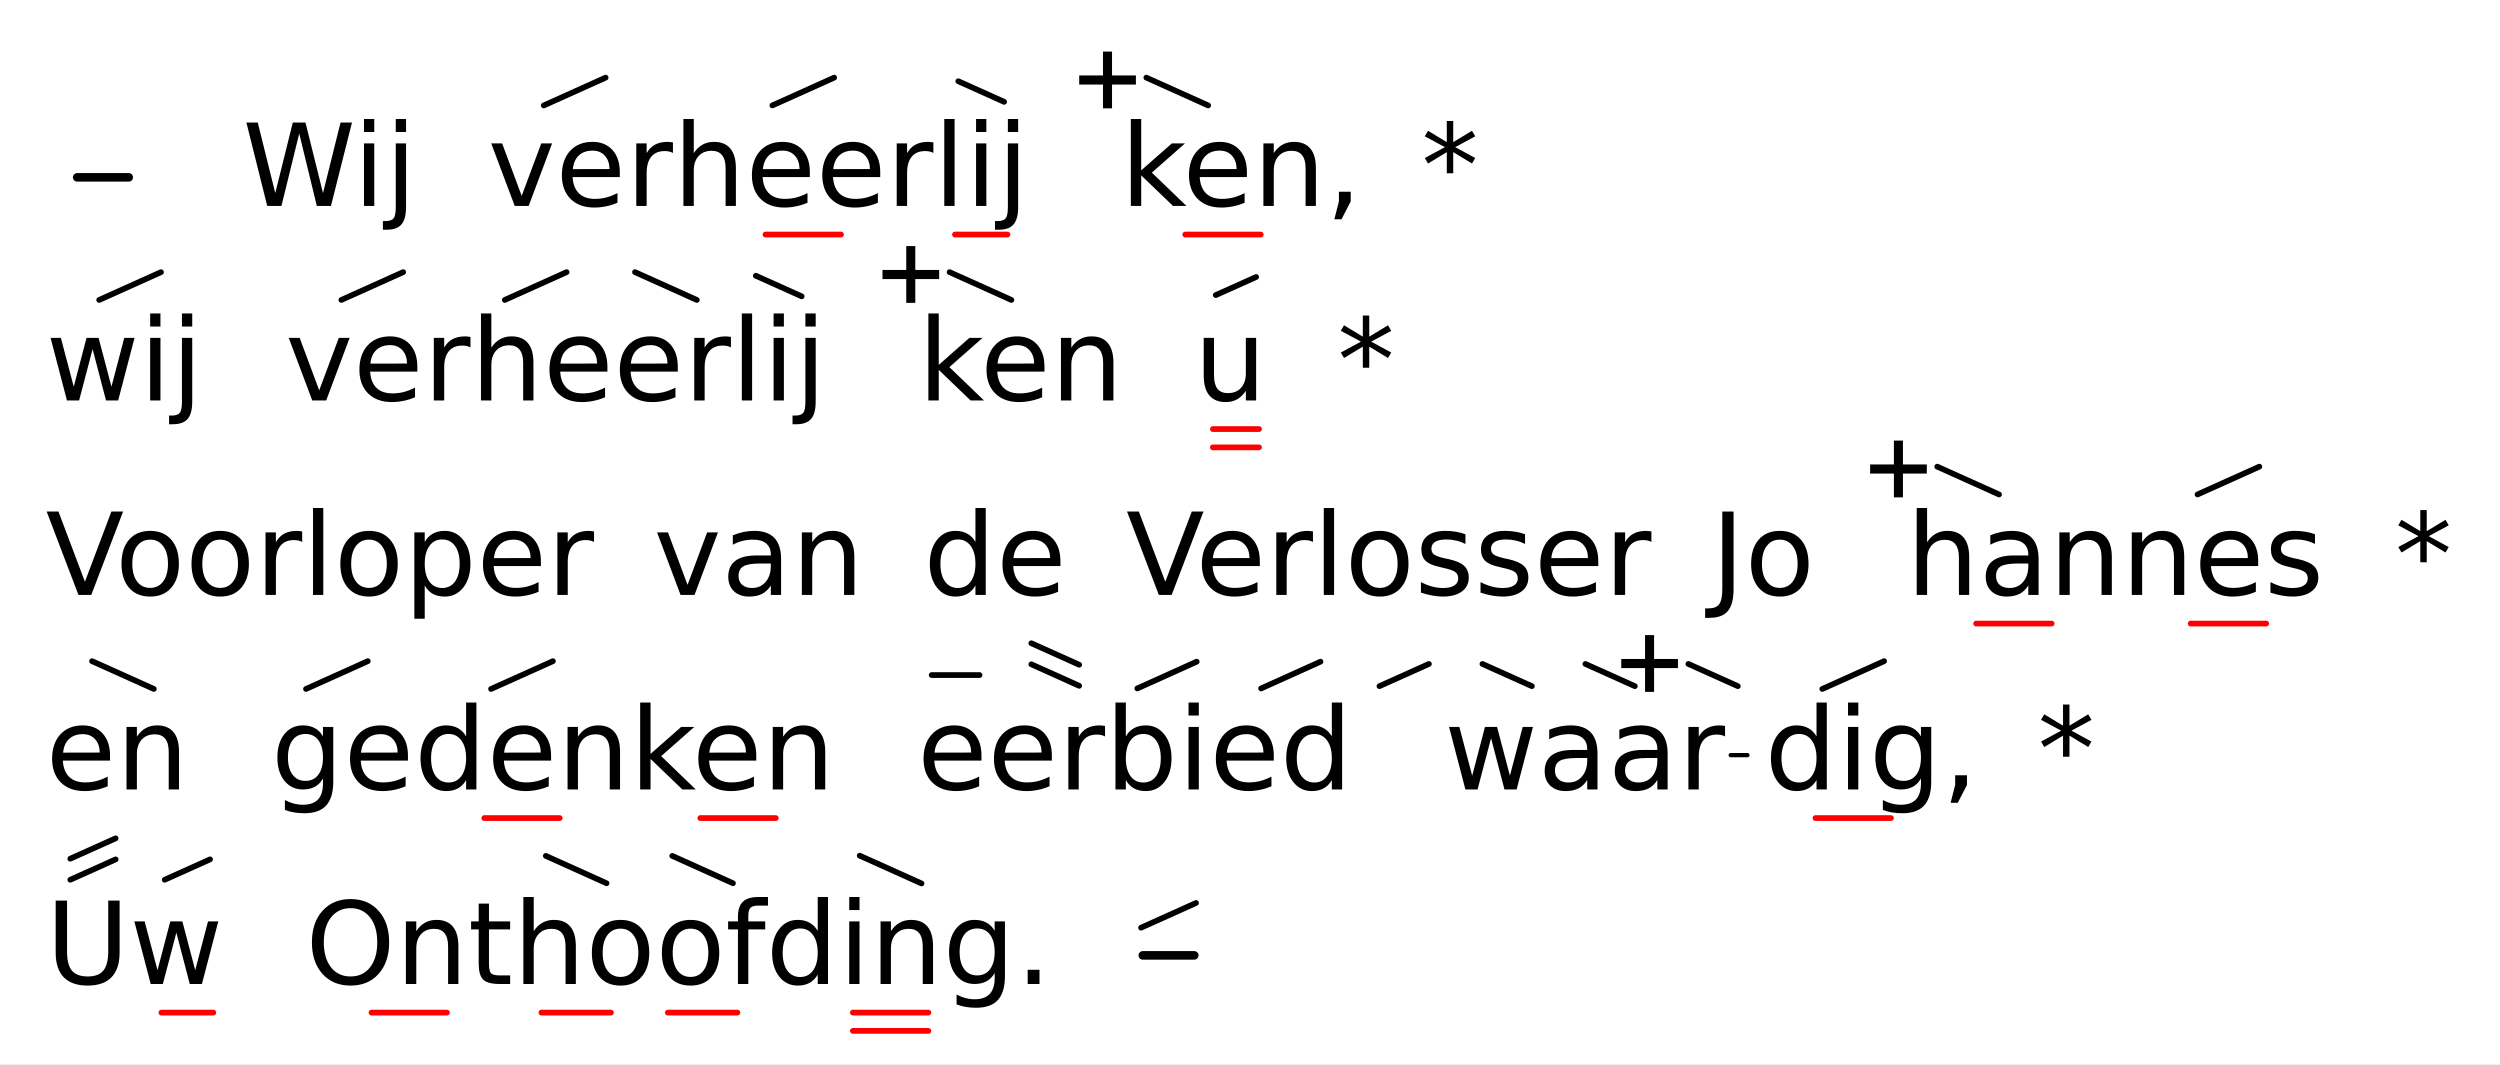
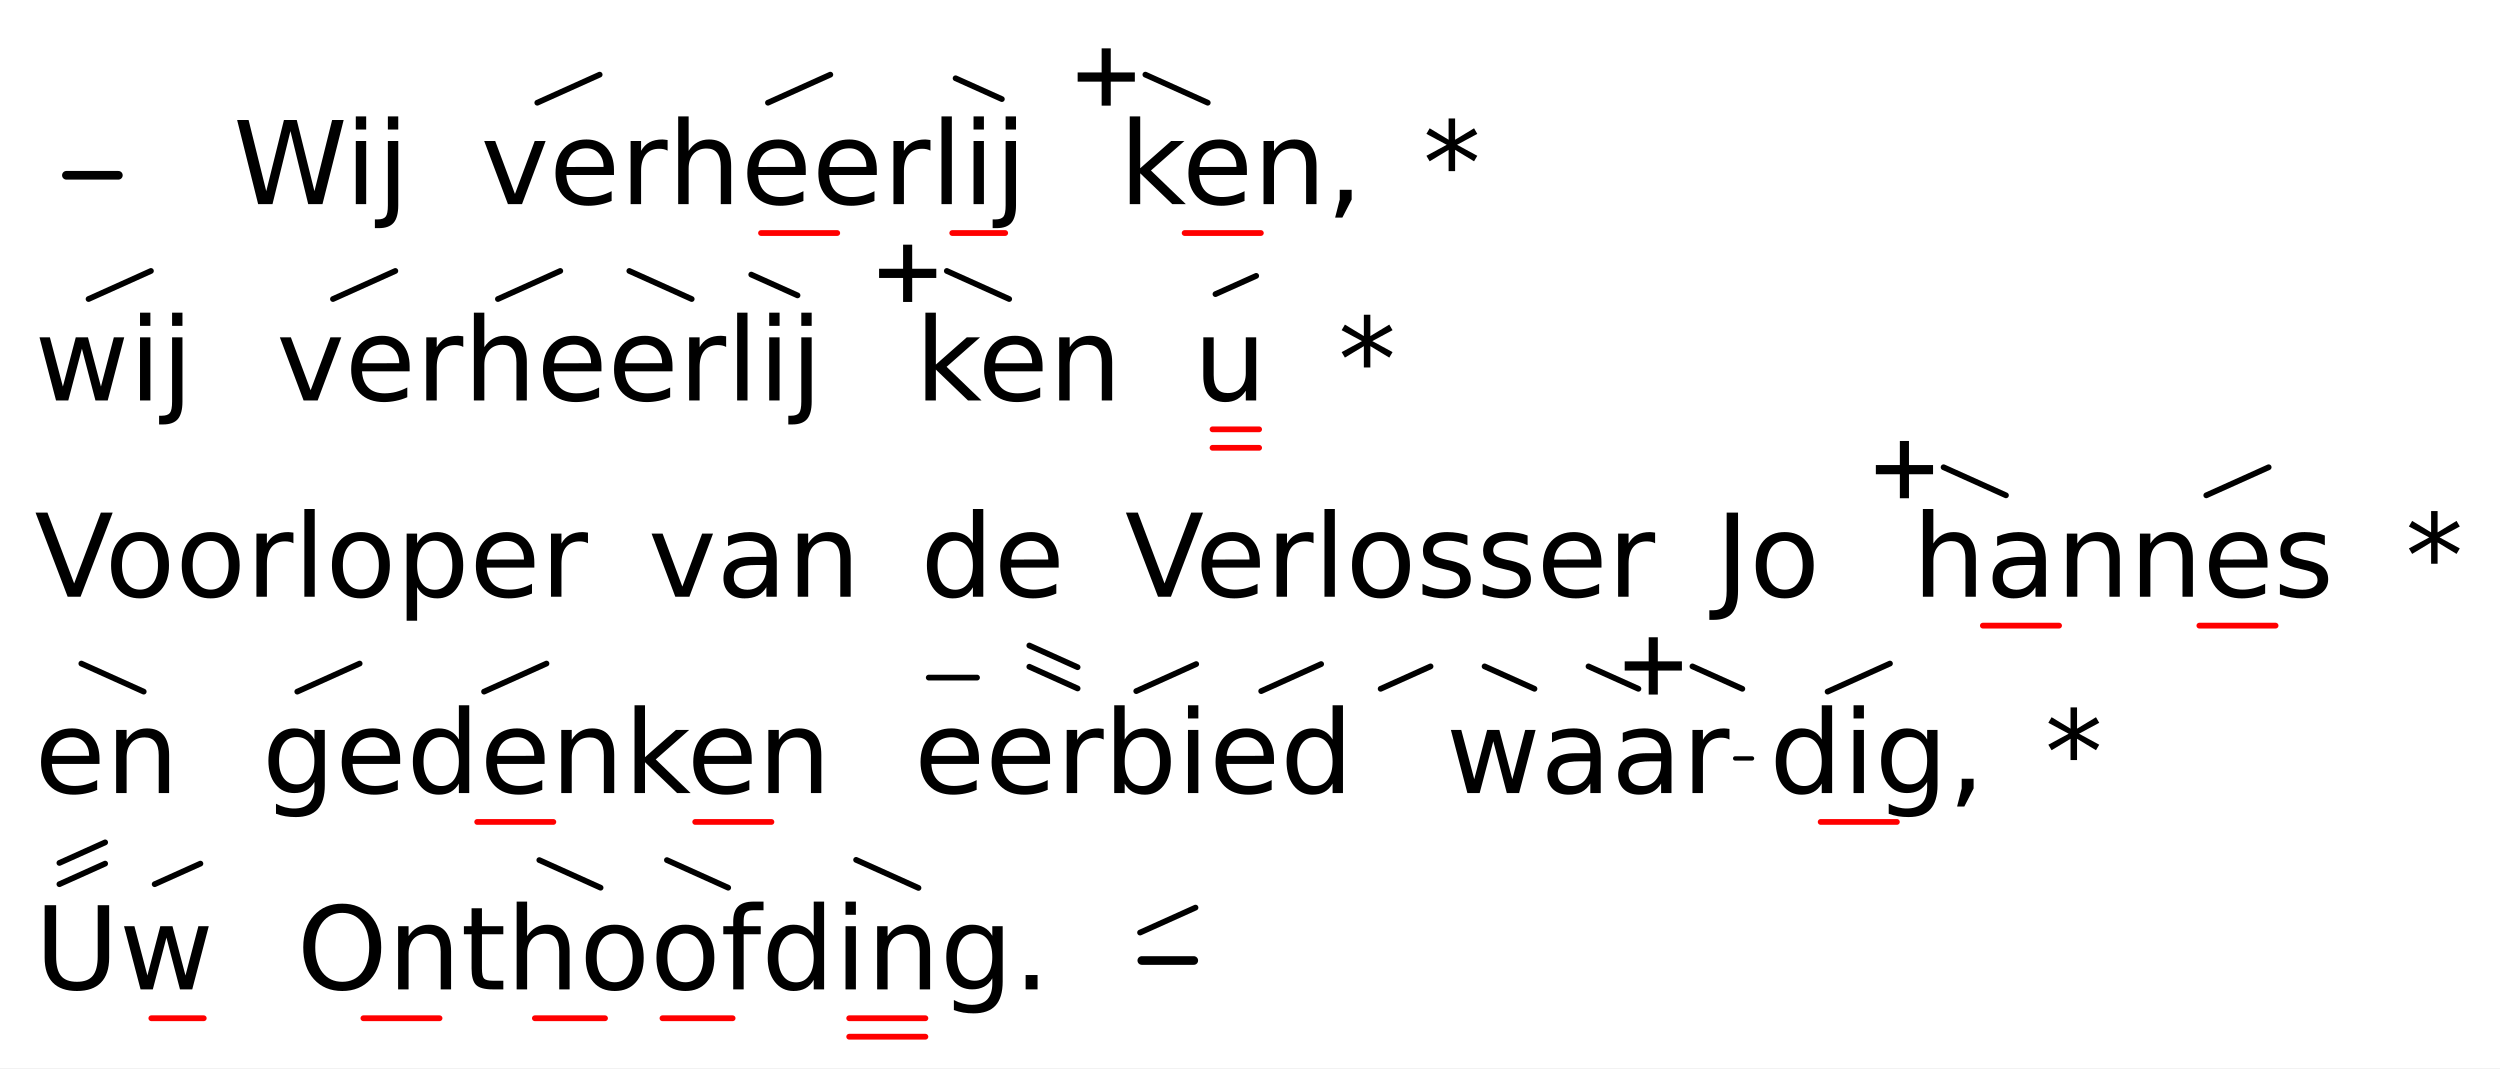
- <svg xmlns="http://www.w3.org/2000/svg" class="vsa-svg" width="437" height="186" viewBox="0 0 437 186">
+ <svg xmlns="http://www.w3.org/2000/svg" class="vsa-svg" width="433" height="185" viewBox="0 0 433 185">
  <rect width="100%" height="100%" fill="white" />
-   <g class="vsa-score">
-     <g class="vsa-line" data-vsa-line="1">
-       <g class="vsa-unit vsa-pitch-marker" data-vsa-unit="1">
-         <line class="vsa-pitch-marker-dash" x1="13.50" y1="31.00" x2="22.50" y2="31.00" stroke="black" stroke-width="1.50" stroke-linecap="round" />
-       </g>
-       <g class="vsa-unit vsa-unit-text" data-vsa-unit="3">
-         <text class="vsa-text vsa-free-text" x="42.40" y="36.00" xml:space="preserve" font-family="DejaVu Sans" font-size="20.00">Wij</text>
-       </g>
-       <g class="vsa-unit vsa-unit-scope" data-vsa-unit="5">
-         <text class="vsa-text vsa-sung-text" x="85.27" y="36.00" xml:space="preserve" font-family="DejaVu Sans" font-size="20.00">ver</text>
-         <g class="vsa-glyph-group vsa-upper-glyphs">
-           <line class="vsa-glyph vsa-upper-glyph vsa-glyph-rise" x1="95.06" y1="18.43" x2="105.86" y2="13.57" stroke="black" stroke-width="1.00" stroke-linecap="round" />
-         </g>
-         <g class="vsa-glyph-group vsa-lower-glyphs">
- </g>
-       </g>
-       <g class="vsa-unit vsa-unit-scope" data-vsa-unit="6">
-         <text class="vsa-text vsa-sung-text" x="117.65" y="36.00" xml:space="preserve" font-family="DejaVu Sans" font-size="20.00">heer</text>
-         <g class="vsa-glyph-group vsa-upper-glyphs">
-           <line class="vsa-glyph vsa-upper-glyph vsa-glyph-rise" x1="135.01" y1="18.43" x2="145.81" y2="13.57" stroke="black" stroke-width="1.00" stroke-linecap="round" />
-         </g>
-         <g class="vsa-glyph-group vsa-lower-glyphs">
-           <line class="vsa-glyph vsa-lower-glyph vsa-glyph-length" x1="133.81" y1="41.00" x2="147.01" y2="41.00" stroke="red" stroke-width="1.00" stroke-linecap="round" />
-         </g>
-       </g>
-       <g class="vsa-unit vsa-unit-scope" data-vsa-unit="7">
-         <text class="vsa-text vsa-sung-text" x="163.17" y="36.00" xml:space="preserve" font-family="DejaVu Sans" font-size="20.00">lij</text>
-         <g class="vsa-glyph-group vsa-upper-glyphs">
-           <line class="vsa-glyph vsa-upper-glyph vsa-glyph-fall" x1="167.51" y1="14.20" x2="175.52" y2="17.80" stroke="black" stroke-width="1.00" stroke-linecap="round" />
-         </g>
-         <g class="vsa-glyph-group vsa-lower-glyphs">
-           <line class="vsa-glyph vsa-lower-glyph vsa-glyph-length" x1="166.93" y1="41.00" x2="176.10" y2="41.00" stroke="red" stroke-width="1.00" stroke-linecap="round" />
-         </g>
-       </g>
-       <g class="vsa-unit vsa-unit-scope" data-vsa-unit="8">
-         <text class="vsa-text vsa-sung-text" x="195.86" y="36.00" xml:space="preserve" font-family="DejaVu Sans" font-size="20.00">ken</text>
-         <g class="vsa-glyph-group vsa-upper-glyphs">
-           <text class="vsa-glyph-text" x="199.38" y="20.00" xml:space="preserve" text-anchor="end" font-family="Consolas" font-size="19.20">+</text>
-           <line class="vsa-glyph vsa-upper-glyph vsa-glyph-fall" x1="200.38" y1="13.57" x2="211.18" y2="18.43" stroke="black" stroke-width="1.00" stroke-linecap="round" />
-         </g>
-         <g class="vsa-glyph-group vsa-lower-glyphs">
-           <line class="vsa-glyph vsa-lower-glyph vsa-glyph-length" x1="207.18" y1="41.00" x2="220.38" y2="41.00" stroke="red" stroke-width="1.00" stroke-linecap="round" />
-         </g>
-       </g>
-       <g class="vsa-unit vsa-unit-text" data-vsa-unit="9">
-         <text class="vsa-text vsa-free-text" x="231.70" y="36.00" xml:space="preserve" font-family="DejaVu Sans" font-size="20.00">,</text>
-       </g>
-       <g class="vsa-unit vsa-unit-text" data-vsa-unit="11">
-         <text class="vsa-text vsa-free-text" x="248.46" y="36.00" xml:space="preserve" font-family="DejaVu Sans" font-size="20.00">*</text>
-       </g>
-     </g>
-     <g class="vsa-line" data-vsa-line="2">
-       <g class="vsa-unit vsa-unit-scope" data-vsa-unit="1">
-         <text class="vsa-text vsa-sung-text" x="8.00" y="70.00" xml:space="preserve" font-family="DejaVu Sans" font-size="20.00">wij</text>
-         <g class="vsa-glyph-group vsa-upper-glyphs">
-           <line class="vsa-glyph vsa-upper-glyph vsa-glyph-rise" x1="17.34" y1="52.43" x2="28.14" y2="47.57" stroke="black" stroke-width="1.00" stroke-linecap="round" />
-         </g>
-         <g class="vsa-glyph-group vsa-lower-glyphs">
- </g>
-       </g>
-       <g class="vsa-unit vsa-unit-scope" data-vsa-unit="3">
-         <text class="vsa-text vsa-sung-text" x="49.88" y="70.00" xml:space="preserve" font-family="DejaVu Sans" font-size="20.00">ver</text>
-         <g class="vsa-glyph-group vsa-upper-glyphs">
-           <line class="vsa-glyph vsa-upper-glyph vsa-glyph-rise" x1="59.67" y1="52.43" x2="70.47" y2="47.57" stroke="black" stroke-width="1.00" stroke-linecap="round" />
-         </g>
-         <g class="vsa-glyph-group vsa-lower-glyphs">
- </g>
-       </g>
-       <g class="vsa-unit vsa-unit-scope" data-vsa-unit="4">
-         <text class="vsa-text vsa-sung-text" x="82.26" y="70.00" xml:space="preserve" font-family="DejaVu Sans" font-size="20.00">heer</text>
-         <g class="vsa-glyph-group vsa-upper-glyphs">
-           <line class="vsa-glyph vsa-upper-glyph vsa-glyph-rise" x1="88.24" y1="52.43" x2="99.04" y2="47.57" stroke="black" stroke-width="1.00" stroke-linecap="round" />
-           <line class="vsa-glyph vsa-upper-glyph vsa-glyph-fall" x1="111.00" y1="47.57" x2="121.80" y2="52.43" stroke="black" stroke-width="1.00" stroke-linecap="round" />
-         </g>
-         <g class="vsa-glyph-group vsa-lower-glyphs">
- </g>
-       </g>
-       <g class="vsa-unit vsa-unit-scope" data-vsa-unit="5">
-         <text class="vsa-text vsa-sung-text" x="127.78" y="70.00" xml:space="preserve" font-family="DejaVu Sans" font-size="20.00">lij</text>
-         <g class="vsa-glyph-group vsa-upper-glyphs">
-           <line class="vsa-glyph vsa-upper-glyph vsa-glyph-fall" x1="132.12" y1="48.20" x2="140.13" y2="51.80" stroke="black" stroke-width="1.00" stroke-linecap="round" />
-         </g>
-         <g class="vsa-glyph-group vsa-lower-glyphs">
- </g>
-       </g>
-       <g class="vsa-unit vsa-unit-scope" data-vsa-unit="6">
-         <text class="vsa-text vsa-sung-text" x="160.47" y="70.00" xml:space="preserve" font-family="DejaVu Sans" font-size="20.00">ken</text>
-         <g class="vsa-glyph-group vsa-upper-glyphs">
-           <text class="vsa-glyph-text" x="164.99" y="54.00" xml:space="preserve" text-anchor="end" font-family="Consolas" font-size="19.20">+</text>
-           <line class="vsa-glyph vsa-upper-glyph vsa-glyph-fall" x1="165.99" y1="47.57" x2="176.79" y2="52.43" stroke="black" stroke-width="1.00" stroke-linecap="round" />
-         </g>
-         <g class="vsa-glyph-group vsa-lower-glyphs">
- </g>
-       </g>
-       <g class="vsa-unit vsa-unit-scope" data-vsa-unit="8">
-         <text class="vsa-text vsa-sung-text" x="208.71" y="70.00" xml:space="preserve" font-family="DejaVu Sans" font-size="20.00">u</text>
-         <g class="vsa-glyph-group vsa-upper-glyphs">
-           <line class="vsa-glyph vsa-upper-glyph vsa-glyph-rise" x1="212.52" y1="51.58" x2="219.57" y2="48.42" stroke="black" stroke-width="1.00" stroke-linecap="round" />
-         </g>
-         <g class="vsa-glyph-group vsa-lower-glyphs">
-           <line class="vsa-glyph vsa-lower-glyph vsa-glyph-length" x1="212.01" y1="75.00" x2="220.08" y2="75.00" stroke="red" stroke-width="1.00" stroke-linecap="round" />
-           <line class="vsa-glyph vsa-lower-glyph vsa-glyph-length" x1="212.01" y1="78.20" x2="220.08" y2="78.20" stroke="red" stroke-width="1.00" stroke-linecap="round" />
-         </g>
-       </g>
-       <g class="vsa-unit vsa-unit-text" data-vsa-unit="10">
-         <text class="vsa-text vsa-free-text" x="233.78" y="70.00" xml:space="preserve" font-family="DejaVu Sans" font-size="20.00">*</text>
-       </g>
-     </g>
-     <g class="vsa-line" data-vsa-line="3">
-       <g class="vsa-unit vsa-unit-text" data-vsa-unit="1">
-         <text class="vsa-text vsa-free-text" x="8.00" y="104.00" xml:space="preserve" font-family="DejaVu Sans" font-size="20.00">Voorloper</text>
-       </g>
-       <g class="vsa-unit vsa-unit-text" data-vsa-unit="3">
-         <text class="vsa-text vsa-free-text" x="114.26" y="104.00" xml:space="preserve" font-family="DejaVu Sans" font-size="20.00">van</text>
-       </g>
-       <g class="vsa-unit vsa-unit-text" data-vsa-unit="5">
-         <text class="vsa-text vsa-free-text" x="161.43" y="104.00" xml:space="preserve" font-family="DejaVu Sans" font-size="20.00">de</text>
-       </g>
-       <g class="vsa-unit vsa-unit-text" data-vsa-unit="7">
-         <text class="vsa-text vsa-free-text" x="196.85" y="104.00" xml:space="preserve" font-family="DejaVu Sans" font-size="20.00">Verlosser</text>
-       </g>
-       <g class="vsa-unit vsa-unit-text" data-vsa-unit="9">
-         <text class="vsa-text vsa-free-text" x="299.09" y="104.00" xml:space="preserve" font-family="DejaVu Sans" font-size="20.00">Jo</text>
-       </g>
-       <g class="vsa-unit vsa-unit-scope" data-vsa-unit="10">
-         <text class="vsa-text vsa-sung-text" x="333.23" y="104.00" xml:space="preserve" font-family="DejaVu Sans" font-size="20.00">han</text>
-         <g class="vsa-glyph-group vsa-upper-glyphs">
-           <text class="vsa-glyph-text" x="337.63" y="88.00" xml:space="preserve" text-anchor="end" font-family="Consolas" font-size="19.20">+</text>
-           <line class="vsa-glyph vsa-upper-glyph vsa-glyph-fall" x1="338.63" y1="81.57" x2="349.43" y2="86.43" stroke="black" stroke-width="1.00" stroke-linecap="round" />
-         </g>
-         <g class="vsa-glyph-group vsa-lower-glyphs">
-           <line class="vsa-glyph vsa-lower-glyph vsa-glyph-length" x1="345.43" y1="109.00" x2="358.63" y2="109.00" stroke="red" stroke-width="1.00" stroke-linecap="round" />
-         </g>
-       </g>
-       <g class="vsa-unit vsa-unit-scope" data-vsa-unit="11">
-         <text class="vsa-text vsa-sung-text" x="370.82" y="104.00" xml:space="preserve" font-family="DejaVu Sans" font-size="20.00">nes</text>
-         <g class="vsa-glyph-group vsa-upper-glyphs">
-           <line class="vsa-glyph vsa-upper-glyph vsa-glyph-rise" x1="384.13" y1="86.43" x2="394.93" y2="81.57" stroke="black" stroke-width="1.00" stroke-linecap="round" />
-         </g>
-         <g class="vsa-glyph-group vsa-lower-glyphs">
-           <line class="vsa-glyph vsa-lower-glyph vsa-glyph-length" x1="382.93" y1="109.00" x2="396.13" y2="109.00" stroke="red" stroke-width="1.00" stroke-linecap="round" />
-         </g>
-       </g>
-       <g class="vsa-unit vsa-unit-text" data-vsa-unit="13">
-         <text class="vsa-text vsa-free-text" x="418.63" y="104.00" xml:space="preserve" font-family="DejaVu Sans" font-size="20.00">*</text>
-       </g>
-     </g>
-     <g class="vsa-line" data-vsa-line="4">
-       <g class="vsa-unit vsa-unit-scope" data-vsa-unit="1">
-         <text class="vsa-text vsa-sung-text" x="8.00" y="138.00" xml:space="preserve" font-family="DejaVu Sans" font-size="20.00">en</text>
-         <g class="vsa-glyph-group vsa-upper-glyphs">
-           <line class="vsa-glyph vsa-upper-glyph vsa-glyph-fall" x1="16.09" y1="115.57" x2="26.89" y2="120.43" stroke="black" stroke-width="1.00" stroke-linecap="round" />
-         </g>
-         <g class="vsa-glyph-group vsa-lower-glyphs">
- </g>
-       </g>
-       <g class="vsa-unit vsa-unit-scope" data-vsa-unit="3">
-         <text class="vsa-text vsa-sung-text" x="47.38" y="138.00" xml:space="preserve" font-family="DejaVu Sans" font-size="20.00">ge</text>
-         <g class="vsa-glyph-group vsa-upper-glyphs">
-           <line class="vsa-glyph vsa-upper-glyph vsa-glyph-rise" x1="53.49" y1="120.43" x2="64.29" y2="115.57" stroke="black" stroke-width="1.00" stroke-linecap="round" />
-         </g>
-         <g class="vsa-glyph-group vsa-lower-glyphs">
- </g>
-       </g>
-       <g class="vsa-unit vsa-unit-scope" data-vsa-unit="4">
-         <text class="vsa-text vsa-sung-text" x="72.40" y="138.00" xml:space="preserve" font-family="DejaVu Sans" font-size="20.00">den</text>
-         <g class="vsa-glyph-group vsa-upper-glyphs">
-           <line class="vsa-glyph vsa-upper-glyph vsa-glyph-rise" x1="85.84" y1="120.43" x2="96.65" y2="115.57" stroke="black" stroke-width="1.00" stroke-linecap="round" />
-         </g>
-         <g class="vsa-glyph-group vsa-lower-glyphs">
-           <line class="vsa-glyph vsa-lower-glyph vsa-glyph-length" x1="84.65" y1="143.00" x2="97.84" y2="143.00" stroke="red" stroke-width="1.00" stroke-linecap="round" />
-         </g>
-       </g>
-       <g class="vsa-unit vsa-unit-scope" data-vsa-unit="5">
-         <text class="vsa-text vsa-sung-text" x="110.09" y="138.00" xml:space="preserve" font-family="DejaVu Sans" font-size="20.00">ken</text>
-         <g class="vsa-glyph-group vsa-upper-glyphs">
- </g>
-         <g class="vsa-glyph-group vsa-lower-glyphs">
-           <line class="vsa-glyph vsa-lower-glyph vsa-glyph-length" x1="122.41" y1="143.00" x2="135.61" y2="143.00" stroke="red" stroke-width="1.00" stroke-linecap="round" />
-         </g>
-       </g>
-       <g class="vsa-unit vsa-unit-scope" data-vsa-unit="7">
-         <text class="vsa-text vsa-sung-text" x="160.33" y="138.00" xml:space="preserve" font-family="DejaVu Sans" font-size="20.00">eer</text>
-         <g class="vsa-glyph-group vsa-upper-glyphs">
-           <line class="vsa-glyph vsa-upper-glyph vsa-glyph-flat" x1="162.86" y1="118.00" x2="171.22" y2="118.00" stroke="black" stroke-width="1.00" stroke-linecap="round" />
-           <line class="vsa-glyph vsa-upper-glyph vsa-glyph-fall" x1="180.28" y1="116.12" x2="188.64" y2="119.88" stroke="black" stroke-width="1.00" stroke-linecap="round" />
-           <line class="vsa-glyph vsa-upper-glyph vsa-glyph-fall" x1="180.28" y1="112.44" x2="188.64" y2="116.20" stroke="black" stroke-width="1.00" stroke-linecap="round" />
-         </g>
-         <g class="vsa-glyph-group vsa-lower-glyphs">
- </g>
-       </g>
-       <g class="vsa-unit vsa-unit-scope" data-vsa-unit="8">
-         <text class="vsa-text vsa-sung-text" x="193.17" y="138.00" xml:space="preserve" font-family="DejaVu Sans" font-size="20.00">bied</text>
-         <g class="vsa-glyph-group vsa-upper-glyphs">
-           <line class="vsa-glyph vsa-upper-glyph vsa-glyph-rise" x1="198.80" y1="120.34" x2="209.18" y2="115.66" stroke="black" stroke-width="1.00" stroke-linecap="round" />
-           <line class="vsa-glyph vsa-upper-glyph vsa-glyph-rise" x1="220.44" y1="120.34" x2="230.82" y2="115.66" stroke="black" stroke-width="1.00" stroke-linecap="round" />
-         </g>
-         <g class="vsa-glyph-group vsa-lower-glyphs">
- </g>
-       </g>
-       <g class="vsa-unit vsa-unit-scope" data-vsa-unit="9">
-         <text class="vsa-text vsa-sung-text" x="252.45" y="138.00" xml:space="preserve" font-family="DejaVu Sans" font-size="20.00">waar</text>
-         <line class="vsa-filler-line" x1="302.53" y1="132.00" x2="305.45" y2="132.00" stroke="black" stroke-width="0.75" stroke-linecap="round" />
-         <g class="vsa-glyph-group vsa-upper-glyphs">
-           <line class="vsa-glyph vsa-upper-glyph vsa-glyph-rise" x1="241.13" y1="119.94" x2="249.77" y2="116.06" stroke="black" stroke-width="1.00" stroke-linecap="round" />
-           <line class="vsa-glyph vsa-upper-glyph vsa-glyph-fall" x1="259.13" y1="116.06" x2="267.77" y2="119.94" stroke="black" stroke-width="1.00" stroke-linecap="round" />
-           <line class="vsa-glyph vsa-upper-glyph vsa-glyph-fall" x1="277.13" y1="116.06" x2="285.77" y2="119.94" stroke="black" stroke-width="1.00" stroke-linecap="round" />
-           <text class="vsa-glyph-text" x="294.13" y="122.00" xml:space="preserve" text-anchor="end" font-family="Consolas" font-size="19.20">+</text>
-           <line class="vsa-glyph vsa-upper-glyph vsa-glyph-fall" x1="295.13" y1="116.06" x2="303.77" y2="119.94" stroke="black" stroke-width="1.00" stroke-linecap="round" />
-         </g>
-         <g class="vsa-glyph-group vsa-lower-glyphs">
- </g>
-       </g>
-       <g class="vsa-unit vsa-unit-scope" data-vsa-unit="10">
-         <text class="vsa-text vsa-sung-text" x="308.45" y="138.00" xml:space="preserve" font-family="DejaVu Sans" font-size="20.00">dig</text>
-         <g class="vsa-glyph-group vsa-upper-glyphs">
-           <line class="vsa-glyph vsa-upper-glyph vsa-glyph-rise" x1="318.54" y1="120.43" x2="329.34" y2="115.57" stroke="black" stroke-width="1.00" stroke-linecap="round" />
-         </g>
-         <g class="vsa-glyph-group vsa-lower-glyphs">
-           <line class="vsa-glyph vsa-lower-glyph vsa-glyph-length" x1="317.34" y1="143.00" x2="330.54" y2="143.00" stroke="red" stroke-width="1.00" stroke-linecap="round" />
-         </g>
-       </g>
-       <g class="vsa-unit vsa-unit-text" data-vsa-unit="11">
-         <text class="vsa-text vsa-free-text" x="339.42" y="138.00" xml:space="preserve" font-family="DejaVu Sans" font-size="20.00">,</text>
-       </g>
-       <g class="vsa-unit vsa-unit-text" data-vsa-unit="13">
-         <text class="vsa-text vsa-free-text" x="356.18" y="138.00" xml:space="preserve" font-family="DejaVu Sans" font-size="20.00">*</text>
-       </g>
-     </g>
-     <g class="vsa-line" data-vsa-line="5">
-       <g class="vsa-unit vsa-unit-scope" data-vsa-unit="1">
-         <text class="vsa-text vsa-sung-text" x="8.00" y="172.00" xml:space="preserve" font-family="DejaVu Sans" font-size="20.00">Uw</text>
-         <g class="vsa-glyph-group vsa-upper-glyphs">
-           <line class="vsa-glyph vsa-upper-glyph vsa-glyph-rise" x1="12.29" y1="153.78" x2="20.21" y2="150.22" stroke="black" stroke-width="1.00" stroke-linecap="round" />
-           <line class="vsa-glyph vsa-upper-glyph vsa-glyph-rise" x1="12.29" y1="150.10" x2="20.21" y2="146.54" stroke="black" stroke-width="1.00" stroke-linecap="round" />
-           <line class="vsa-glyph vsa-upper-glyph vsa-glyph-rise" x1="28.79" y1="153.78" x2="36.71" y2="150.22" stroke="black" stroke-width="1.00" stroke-linecap="round" />
-         </g>
-         <g class="vsa-glyph-group vsa-lower-glyphs">
-           <line class="vsa-glyph vsa-lower-glyph vsa-glyph-length" x1="28.21" y1="177.00" x2="37.29" y2="177.00" stroke="red" stroke-width="1.00" stroke-linecap="round" />
-         </g>
-       </g>
-       <g class="vsa-unit vsa-unit-scope" data-vsa-unit="3">
-         <text class="vsa-text vsa-sung-text" x="53.40" y="172.00" xml:space="preserve" font-family="DejaVu Sans" font-size="20.00">Ont</text>
-         <g class="vsa-glyph-group vsa-upper-glyphs">
- </g>
-         <g class="vsa-glyph-group vsa-lower-glyphs">
-           <line class="vsa-glyph vsa-lower-glyph vsa-glyph-length" x1="64.94" y1="177.00" x2="78.13" y2="177.00" stroke="red" stroke-width="1.00" stroke-linecap="round" />
-         </g>
-       </g>
-       <g class="vsa-unit vsa-unit-scope" data-vsa-unit="4">
-         <text class="vsa-text vsa-sung-text" x="89.67" y="172.00" xml:space="preserve" font-family="DejaVu Sans" font-size="20.00">hoof</text>
-         <g class="vsa-glyph-group vsa-upper-glyphs">
-           <line class="vsa-glyph vsa-upper-glyph vsa-glyph-fall" x1="95.41" y1="149.61" x2="106.02" y2="154.39" stroke="black" stroke-width="1.00" stroke-linecap="round" />
-           <line class="vsa-glyph vsa-upper-glyph vsa-glyph-fall" x1="117.51" y1="149.61" x2="128.12" y2="154.39" stroke="black" stroke-width="1.00" stroke-linecap="round" />
-         </g>
-         <g class="vsa-glyph-group vsa-lower-glyphs">
-           <line class="vsa-glyph vsa-lower-glyph vsa-glyph-length" x1="94.64" y1="177.00" x2="106.79" y2="177.00" stroke="red" stroke-width="1.00" stroke-linecap="round" />
-           <line class="vsa-glyph vsa-lower-glyph vsa-glyph-length" x1="116.74" y1="177.00" x2="128.89" y2="177.00" stroke="red" stroke-width="1.00" stroke-linecap="round" />
-         </g>
-       </g>
-       <g class="vsa-unit vsa-unit-scope" data-vsa-unit="5">
-         <text class="vsa-text vsa-sung-text" x="133.86" y="172.00" xml:space="preserve" font-family="DejaVu Sans" font-size="20.00">ding</text>
-         <g class="vsa-glyph-group vsa-upper-glyphs">
-           <line class="vsa-glyph vsa-upper-glyph vsa-glyph-fall" x1="150.28" y1="149.57" x2="161.08" y2="154.43" stroke="black" stroke-width="1.00" stroke-linecap="round" />
-         </g>
-         <g class="vsa-glyph-group vsa-lower-glyphs">
-           <line class="vsa-glyph vsa-lower-glyph vsa-glyph-length" x1="149.08" y1="177.00" x2="162.28" y2="177.00" stroke="red" stroke-width="1.00" stroke-linecap="round" />
-           <line class="vsa-glyph vsa-lower-glyph vsa-glyph-length" x1="149.08" y1="180.20" x2="162.28" y2="180.20" stroke="red" stroke-width="1.00" stroke-linecap="round" />
-         </g>
-       </g>
-       <g class="vsa-unit vsa-unit-text" data-vsa-unit="6">
-         <text class="vsa-text vsa-free-text" x="177.50" y="172.00" xml:space="preserve" font-family="DejaVu Sans" font-size="20.00">.</text>
-       </g>
-       <g class="vsa-unit vsa-pitch-marker" data-vsa-unit="8">
-         <g class="vsa-pitch-marker-upper-glyph vsa-upper-glyphs">
-           <line class="vsa-glyph vsa-upper-glyph vsa-glyph-rise" x1="199.46" y1="162.16" x2="209.06" y2="157.84" stroke="black" stroke-width="1.00" stroke-linecap="round" />
-         </g>
-         <line class="vsa-pitch-marker-dash" x1="199.76" y1="167.00" x2="208.76" y2="167.00" stroke="black" stroke-width="1.50" stroke-linecap="round" />
+   <g class="vsa-trim" transform="translate(-2.00 -0.64)">
+     <g class="vsa-score">
+       <g class="vsa-line" data-vsa-line="1">
+         <g class="vsa-unit vsa-pitch-marker" data-vsa-unit="1">
+           <line class="vsa-pitch-marker-dash" x1="13.50" y1="31.00" x2="22.50" y2="31.00" stroke="black" stroke-width="1.50" stroke-linecap="round" />
+         </g>
+         <g class="vsa-unit vsa-unit-text" data-vsa-unit="3">
+           <text class="vsa-text vsa-free-text" x="42.40" y="36.00" xml:space="preserve" font-family="DejaVu Sans" font-size="20.00">Wij</text>
+         </g>
+         <g class="vsa-unit vsa-unit-scope" data-vsa-unit="5">
+           <text class="vsa-text vsa-sung-text" x="85.27" y="36.00" xml:space="preserve" font-family="DejaVu Sans" font-size="20.00">ver</text>
+           <g class="vsa-glyph-group vsa-upper-glyphs">
+             <line class="vsa-glyph vsa-upper-glyph vsa-glyph-rise" x1="95.06" y1="18.43" x2="105.86" y2="13.57" stroke="black" stroke-width="1.00" stroke-linecap="round" />
+           </g>
+           <g class="vsa-glyph-group vsa-lower-glyphs">
+ </g>
+         </g>
+         <g class="vsa-unit vsa-unit-scope" data-vsa-unit="6">
+           <text class="vsa-text vsa-sung-text" x="117.65" y="36.00" xml:space="preserve" font-family="DejaVu Sans" font-size="20.00">heer</text>
+           <g class="vsa-glyph-group vsa-upper-glyphs">
+             <line class="vsa-glyph vsa-upper-glyph vsa-glyph-rise" x1="135.01" y1="18.43" x2="145.81" y2="13.57" stroke="black" stroke-width="1.00" stroke-linecap="round" />
+           </g>
+           <g class="vsa-glyph-group vsa-lower-glyphs">
+             <line class="vsa-glyph vsa-lower-glyph vsa-glyph-length" x1="133.81" y1="41.00" x2="147.01" y2="41.00" stroke="red" stroke-width="1.00" stroke-linecap="round" />
+           </g>
+         </g>
+         <g class="vsa-unit vsa-unit-scope" data-vsa-unit="7">
+           <text class="vsa-text vsa-sung-text" x="163.17" y="36.00" xml:space="preserve" font-family="DejaVu Sans" font-size="20.00">lij</text>
+           <g class="vsa-glyph-group vsa-upper-glyphs">
+             <line class="vsa-glyph vsa-upper-glyph vsa-glyph-fall" x1="167.51" y1="14.20" x2="175.52" y2="17.80" stroke="black" stroke-width="1.00" stroke-linecap="round" />
+           </g>
+           <g class="vsa-glyph-group vsa-lower-glyphs">
+             <line class="vsa-glyph vsa-lower-glyph vsa-glyph-length" x1="166.93" y1="41.00" x2="176.10" y2="41.00" stroke="red" stroke-width="1.00" stroke-linecap="round" />
+           </g>
+         </g>
+         <g class="vsa-unit vsa-unit-scope" data-vsa-unit="8">
+           <text class="vsa-text vsa-sung-text" x="195.86" y="36.00" xml:space="preserve" font-family="DejaVu Sans" font-size="20.00">ken</text>
+           <g class="vsa-glyph-group vsa-upper-glyphs">
+             <text class="vsa-glyph-text" x="199.38" y="20.00" xml:space="preserve" text-anchor="end" font-family="Consolas" font-size="19.20">+</text>
+             <line class="vsa-glyph vsa-upper-glyph vsa-glyph-fall" x1="200.38" y1="13.57" x2="211.18" y2="18.43" stroke="black" stroke-width="1.00" stroke-linecap="round" />
+           </g>
+           <g class="vsa-glyph-group vsa-lower-glyphs">
+             <line class="vsa-glyph vsa-lower-glyph vsa-glyph-length" x1="207.18" y1="41.00" x2="220.38" y2="41.00" stroke="red" stroke-width="1.00" stroke-linecap="round" />
+           </g>
+         </g>
+         <g class="vsa-unit vsa-unit-text" data-vsa-unit="9">
+           <text class="vsa-text vsa-free-text" x="231.70" y="36.00" xml:space="preserve" font-family="DejaVu Sans" font-size="20.00">,</text>
+         </g>
+         <g class="vsa-unit vsa-unit-text" data-vsa-unit="11">
+           <text class="vsa-text vsa-free-text" x="248.46" y="36.00" xml:space="preserve" font-family="DejaVu Sans" font-size="20.00">*</text>
+         </g>
+       </g>
+       <g class="vsa-line" data-vsa-line="2">
+         <g class="vsa-unit vsa-unit-scope" data-vsa-unit="1">
+           <text class="vsa-text vsa-sung-text" x="8.00" y="70.00" xml:space="preserve" font-family="DejaVu Sans" font-size="20.00">wij</text>
+           <g class="vsa-glyph-group vsa-upper-glyphs">
+             <line class="vsa-glyph vsa-upper-glyph vsa-glyph-rise" x1="17.34" y1="52.43" x2="28.14" y2="47.57" stroke="black" stroke-width="1.00" stroke-linecap="round" />
+           </g>
+           <g class="vsa-glyph-group vsa-lower-glyphs">
+ </g>
+         </g>
+         <g class="vsa-unit vsa-unit-scope" data-vsa-unit="3">
+           <text class="vsa-text vsa-sung-text" x="49.88" y="70.00" xml:space="preserve" font-family="DejaVu Sans" font-size="20.00">ver</text>
+           <g class="vsa-glyph-group vsa-upper-glyphs">
+             <line class="vsa-glyph vsa-upper-glyph vsa-glyph-rise" x1="59.67" y1="52.43" x2="70.47" y2="47.57" stroke="black" stroke-width="1.00" stroke-linecap="round" />
+           </g>
+           <g class="vsa-glyph-group vsa-lower-glyphs">
+ </g>
+         </g>
+         <g class="vsa-unit vsa-unit-scope" data-vsa-unit="4">
+           <text class="vsa-text vsa-sung-text" x="82.26" y="70.00" xml:space="preserve" font-family="DejaVu Sans" font-size="20.00">heer</text>
+           <g class="vsa-glyph-group vsa-upper-glyphs">
+             <line class="vsa-glyph vsa-upper-glyph vsa-glyph-rise" x1="88.24" y1="52.43" x2="99.04" y2="47.57" stroke="black" stroke-width="1.00" stroke-linecap="round" />
+             <line class="vsa-glyph vsa-upper-glyph vsa-glyph-fall" x1="111.00" y1="47.57" x2="121.80" y2="52.43" stroke="black" stroke-width="1.00" stroke-linecap="round" />
+           </g>
+           <g class="vsa-glyph-group vsa-lower-glyphs">
+ </g>
+         </g>
+         <g class="vsa-unit vsa-unit-scope" data-vsa-unit="5">
+           <text class="vsa-text vsa-sung-text" x="127.78" y="70.00" xml:space="preserve" font-family="DejaVu Sans" font-size="20.00">lij</text>
+           <g class="vsa-glyph-group vsa-upper-glyphs">
+             <line class="vsa-glyph vsa-upper-glyph vsa-glyph-fall" x1="132.12" y1="48.20" x2="140.13" y2="51.80" stroke="black" stroke-width="1.00" stroke-linecap="round" />
+           </g>
+           <g class="vsa-glyph-group vsa-lower-glyphs">
+ </g>
+         </g>
+         <g class="vsa-unit vsa-unit-scope" data-vsa-unit="6">
+           <text class="vsa-text vsa-sung-text" x="160.47" y="70.00" xml:space="preserve" font-family="DejaVu Sans" font-size="20.00">ken</text>
+           <g class="vsa-glyph-group vsa-upper-glyphs">
+             <text class="vsa-glyph-text" x="164.99" y="54.00" xml:space="preserve" text-anchor="end" font-family="Consolas" font-size="19.20">+</text>
+             <line class="vsa-glyph vsa-upper-glyph vsa-glyph-fall" x1="165.99" y1="47.57" x2="176.79" y2="52.43" stroke="black" stroke-width="1.00" stroke-linecap="round" />
+           </g>
+           <g class="vsa-glyph-group vsa-lower-glyphs">
+ </g>
+         </g>
+         <g class="vsa-unit vsa-unit-scope" data-vsa-unit="8">
+           <text class="vsa-text vsa-sung-text" x="208.71" y="70.00" xml:space="preserve" font-family="DejaVu Sans" font-size="20.00">u</text>
+           <g class="vsa-glyph-group vsa-upper-glyphs">
+             <line class="vsa-glyph vsa-upper-glyph vsa-glyph-rise" x1="212.52" y1="51.58" x2="219.57" y2="48.42" stroke="black" stroke-width="1.00" stroke-linecap="round" />
+           </g>
+           <g class="vsa-glyph-group vsa-lower-glyphs">
+             <line class="vsa-glyph vsa-lower-glyph vsa-glyph-length" x1="212.01" y1="75.00" x2="220.08" y2="75.00" stroke="red" stroke-width="1.00" stroke-linecap="round" />
+             <line class="vsa-glyph vsa-lower-glyph vsa-glyph-length" x1="212.01" y1="78.20" x2="220.08" y2="78.20" stroke="red" stroke-width="1.00" stroke-linecap="round" />
+           </g>
+         </g>
+         <g class="vsa-unit vsa-unit-text" data-vsa-unit="10">
+           <text class="vsa-text vsa-free-text" x="233.78" y="70.00" xml:space="preserve" font-family="DejaVu Sans" font-size="20.00">*</text>
+         </g>
+       </g>
+       <g class="vsa-line" data-vsa-line="3">
+         <g class="vsa-unit vsa-unit-text" data-vsa-unit="1">
+           <text class="vsa-text vsa-free-text" x="8.00" y="104.00" xml:space="preserve" font-family="DejaVu Sans" font-size="20.00">Voorloper</text>
+         </g>
+         <g class="vsa-unit vsa-unit-text" data-vsa-unit="3">
+           <text class="vsa-text vsa-free-text" x="114.26" y="104.00" xml:space="preserve" font-family="DejaVu Sans" font-size="20.00">van</text>
+         </g>
+         <g class="vsa-unit vsa-unit-text" data-vsa-unit="5">
+           <text class="vsa-text vsa-free-text" x="161.43" y="104.00" xml:space="preserve" font-family="DejaVu Sans" font-size="20.00">de</text>
+         </g>
+         <g class="vsa-unit vsa-unit-text" data-vsa-unit="7">
+           <text class="vsa-text vsa-free-text" x="196.85" y="104.00" xml:space="preserve" font-family="DejaVu Sans" font-size="20.00">Verlosser</text>
+         </g>
+         <g class="vsa-unit vsa-unit-text" data-vsa-unit="9">
+           <text class="vsa-text vsa-free-text" x="299.09" y="104.00" xml:space="preserve" font-family="DejaVu Sans" font-size="20.00">Jo</text>
+         </g>
+         <g class="vsa-unit vsa-unit-scope" data-vsa-unit="10">
+           <text class="vsa-text vsa-sung-text" x="333.23" y="104.00" xml:space="preserve" font-family="DejaVu Sans" font-size="20.00">han</text>
+           <g class="vsa-glyph-group vsa-upper-glyphs">
+             <text class="vsa-glyph-text" x="337.63" y="88.00" xml:space="preserve" text-anchor="end" font-family="Consolas" font-size="19.20">+</text>
+             <line class="vsa-glyph vsa-upper-glyph vsa-glyph-fall" x1="338.63" y1="81.57" x2="349.43" y2="86.43" stroke="black" stroke-width="1.00" stroke-linecap="round" />
+           </g>
+           <g class="vsa-glyph-group vsa-lower-glyphs">
+             <line class="vsa-glyph vsa-lower-glyph vsa-glyph-length" x1="345.43" y1="109.00" x2="358.63" y2="109.00" stroke="red" stroke-width="1.00" stroke-linecap="round" />
+           </g>
+         </g>
+         <g class="vsa-unit vsa-unit-scope" data-vsa-unit="11">
+           <text class="vsa-text vsa-sung-text" x="370.82" y="104.00" xml:space="preserve" font-family="DejaVu Sans" font-size="20.00">nes</text>
+           <g class="vsa-glyph-group vsa-upper-glyphs">
+             <line class="vsa-glyph vsa-upper-glyph vsa-glyph-rise" x1="384.13" y1="86.43" x2="394.93" y2="81.57" stroke="black" stroke-width="1.00" stroke-linecap="round" />
+           </g>
+           <g class="vsa-glyph-group vsa-lower-glyphs">
+             <line class="vsa-glyph vsa-lower-glyph vsa-glyph-length" x1="382.93" y1="109.00" x2="396.13" y2="109.00" stroke="red" stroke-width="1.00" stroke-linecap="round" />
+           </g>
+         </g>
+         <g class="vsa-unit vsa-unit-text" data-vsa-unit="13">
+           <text class="vsa-text vsa-free-text" x="418.63" y="104.00" xml:space="preserve" font-family="DejaVu Sans" font-size="20.00">*</text>
+         </g>
+       </g>
+       <g class="vsa-line" data-vsa-line="4">
+         <g class="vsa-unit vsa-unit-scope" data-vsa-unit="1">
+           <text class="vsa-text vsa-sung-text" x="8.00" y="138.00" xml:space="preserve" font-family="DejaVu Sans" font-size="20.00">en</text>
+           <g class="vsa-glyph-group vsa-upper-glyphs">
+             <line class="vsa-glyph vsa-upper-glyph vsa-glyph-fall" x1="16.09" y1="115.57" x2="26.89" y2="120.43" stroke="black" stroke-width="1.00" stroke-linecap="round" />
+           </g>
+           <g class="vsa-glyph-group vsa-lower-glyphs">
+ </g>
+         </g>
+         <g class="vsa-unit vsa-unit-scope" data-vsa-unit="3">
+           <text class="vsa-text vsa-sung-text" x="47.38" y="138.00" xml:space="preserve" font-family="DejaVu Sans" font-size="20.00">ge</text>
+           <g class="vsa-glyph-group vsa-upper-glyphs">
+             <line class="vsa-glyph vsa-upper-glyph vsa-glyph-rise" x1="53.49" y1="120.43" x2="64.29" y2="115.57" stroke="black" stroke-width="1.00" stroke-linecap="round" />
+           </g>
+           <g class="vsa-glyph-group vsa-lower-glyphs">
+ </g>
+         </g>
+         <g class="vsa-unit vsa-unit-scope" data-vsa-unit="4">
+           <text class="vsa-text vsa-sung-text" x="72.40" y="138.00" xml:space="preserve" font-family="DejaVu Sans" font-size="20.00">den</text>
+           <g class="vsa-glyph-group vsa-upper-glyphs">
+             <line class="vsa-glyph vsa-upper-glyph vsa-glyph-rise" x1="85.84" y1="120.43" x2="96.65" y2="115.57" stroke="black" stroke-width="1.00" stroke-linecap="round" />
+           </g>
+           <g class="vsa-glyph-group vsa-lower-glyphs">
+             <line class="vsa-glyph vsa-lower-glyph vsa-glyph-length" x1="84.65" y1="143.00" x2="97.84" y2="143.00" stroke="red" stroke-width="1.00" stroke-linecap="round" />
+           </g>
+         </g>
+         <g class="vsa-unit vsa-unit-scope" data-vsa-unit="5">
+           <text class="vsa-text vsa-sung-text" x="110.09" y="138.00" xml:space="preserve" font-family="DejaVu Sans" font-size="20.00">ken</text>
+           <g class="vsa-glyph-group vsa-upper-glyphs">
+ </g>
+           <g class="vsa-glyph-group vsa-lower-glyphs">
+             <line class="vsa-glyph vsa-lower-glyph vsa-glyph-length" x1="122.41" y1="143.00" x2="135.61" y2="143.00" stroke="red" stroke-width="1.00" stroke-linecap="round" />
+           </g>
+         </g>
+         <g class="vsa-unit vsa-unit-scope" data-vsa-unit="7">
+           <text class="vsa-text vsa-sung-text" x="160.33" y="138.00" xml:space="preserve" font-family="DejaVu Sans" font-size="20.00">eer</text>
+           <g class="vsa-glyph-group vsa-upper-glyphs">
+             <line class="vsa-glyph vsa-upper-glyph vsa-glyph-flat" x1="162.86" y1="118.00" x2="171.22" y2="118.00" stroke="black" stroke-width="1.00" stroke-linecap="round" />
+             <line class="vsa-glyph vsa-upper-glyph vsa-glyph-fall" x1="180.28" y1="116.12" x2="188.64" y2="119.88" stroke="black" stroke-width="1.00" stroke-linecap="round" />
+             <line class="vsa-glyph vsa-upper-glyph vsa-glyph-fall" x1="180.28" y1="112.44" x2="188.64" y2="116.20" stroke="black" stroke-width="1.00" stroke-linecap="round" />
+           </g>
+           <g class="vsa-glyph-group vsa-lower-glyphs">
+ </g>
+         </g>
+         <g class="vsa-unit vsa-unit-scope" data-vsa-unit="8">
+           <text class="vsa-text vsa-sung-text" x="193.17" y="138.00" xml:space="preserve" font-family="DejaVu Sans" font-size="20.00">bied</text>
+           <g class="vsa-glyph-group vsa-upper-glyphs">
+             <line class="vsa-glyph vsa-upper-glyph vsa-glyph-rise" x1="198.80" y1="120.34" x2="209.18" y2="115.66" stroke="black" stroke-width="1.00" stroke-linecap="round" />
+             <line class="vsa-glyph vsa-upper-glyph vsa-glyph-rise" x1="220.44" y1="120.34" x2="230.82" y2="115.66" stroke="black" stroke-width="1.00" stroke-linecap="round" />
+           </g>
+           <g class="vsa-glyph-group vsa-lower-glyphs">
+ </g>
+         </g>
+         <g class="vsa-unit vsa-unit-scope" data-vsa-unit="9">
+           <text class="vsa-text vsa-sung-text" x="252.45" y="138.00" xml:space="preserve" font-family="DejaVu Sans" font-size="20.00">waar</text>
+           <line class="vsa-filler-line" x1="302.53" y1="132.00" x2="305.45" y2="132.00" stroke="black" stroke-width="0.75" stroke-linecap="round" />
+           <g class="vsa-glyph-group vsa-upper-glyphs">
+             <line class="vsa-glyph vsa-upper-glyph vsa-glyph-rise" x1="241.13" y1="119.94" x2="249.77" y2="116.06" stroke="black" stroke-width="1.00" stroke-linecap="round" />
+             <line class="vsa-glyph vsa-upper-glyph vsa-glyph-fall" x1="259.13" y1="116.06" x2="267.77" y2="119.94" stroke="black" stroke-width="1.00" stroke-linecap="round" />
+             <line class="vsa-glyph vsa-upper-glyph vsa-glyph-fall" x1="277.13" y1="116.06" x2="285.77" y2="119.94" stroke="black" stroke-width="1.00" stroke-linecap="round" />
+             <text class="vsa-glyph-text" x="294.13" y="122.00" xml:space="preserve" text-anchor="end" font-family="Consolas" font-size="19.20">+</text>
+             <line class="vsa-glyph vsa-upper-glyph vsa-glyph-fall" x1="295.13" y1="116.06" x2="303.77" y2="119.94" stroke="black" stroke-width="1.00" stroke-linecap="round" />
+           </g>
+           <g class="vsa-glyph-group vsa-lower-glyphs">
+ </g>
+         </g>
+         <g class="vsa-unit vsa-unit-scope" data-vsa-unit="10">
+           <text class="vsa-text vsa-sung-text" x="308.45" y="138.00" xml:space="preserve" font-family="DejaVu Sans" font-size="20.00">dig</text>
+           <g class="vsa-glyph-group vsa-upper-glyphs">
+             <line class="vsa-glyph vsa-upper-glyph vsa-glyph-rise" x1="318.54" y1="120.43" x2="329.34" y2="115.57" stroke="black" stroke-width="1.00" stroke-linecap="round" />
+           </g>
+           <g class="vsa-glyph-group vsa-lower-glyphs">
+             <line class="vsa-glyph vsa-lower-glyph vsa-glyph-length" x1="317.34" y1="143.00" x2="330.54" y2="143.00" stroke="red" stroke-width="1.00" stroke-linecap="round" />
+           </g>
+         </g>
+         <g class="vsa-unit vsa-unit-text" data-vsa-unit="11">
+           <text class="vsa-text vsa-free-text" x="339.42" y="138.00" xml:space="preserve" font-family="DejaVu Sans" font-size="20.00">,</text>
+         </g>
+         <g class="vsa-unit vsa-unit-text" data-vsa-unit="13">
+           <text class="vsa-text vsa-free-text" x="356.18" y="138.00" xml:space="preserve" font-family="DejaVu Sans" font-size="20.00">*</text>
+         </g>
+       </g>
+       <g class="vsa-line" data-vsa-line="5">
+         <g class="vsa-unit vsa-unit-scope" data-vsa-unit="1">
+           <text class="vsa-text vsa-sung-text" x="8.00" y="172.00" xml:space="preserve" font-family="DejaVu Sans" font-size="20.00">Uw</text>
+           <g class="vsa-glyph-group vsa-upper-glyphs">
+             <line class="vsa-glyph vsa-upper-glyph vsa-glyph-rise" x1="12.29" y1="153.78" x2="20.21" y2="150.22" stroke="black" stroke-width="1.00" stroke-linecap="round" />
+             <line class="vsa-glyph vsa-upper-glyph vsa-glyph-rise" x1="12.29" y1="150.10" x2="20.21" y2="146.54" stroke="black" stroke-width="1.00" stroke-linecap="round" />
+             <line class="vsa-glyph vsa-upper-glyph vsa-glyph-rise" x1="28.79" y1="153.78" x2="36.71" y2="150.22" stroke="black" stroke-width="1.00" stroke-linecap="round" />
+           </g>
+           <g class="vsa-glyph-group vsa-lower-glyphs">
+             <line class="vsa-glyph vsa-lower-glyph vsa-glyph-length" x1="28.21" y1="177.00" x2="37.29" y2="177.00" stroke="red" stroke-width="1.00" stroke-linecap="round" />
+           </g>
+         </g>
+         <g class="vsa-unit vsa-unit-scope" data-vsa-unit="3">
+           <text class="vsa-text vsa-sung-text" x="53.40" y="172.00" xml:space="preserve" font-family="DejaVu Sans" font-size="20.00">Ont</text>
+           <g class="vsa-glyph-group vsa-upper-glyphs">
+ </g>
+           <g class="vsa-glyph-group vsa-lower-glyphs">
+             <line class="vsa-glyph vsa-lower-glyph vsa-glyph-length" x1="64.94" y1="177.00" x2="78.13" y2="177.00" stroke="red" stroke-width="1.00" stroke-linecap="round" />
+           </g>
+         </g>
+         <g class="vsa-unit vsa-unit-scope" data-vsa-unit="4">
+           <text class="vsa-text vsa-sung-text" x="89.67" y="172.00" xml:space="preserve" font-family="DejaVu Sans" font-size="20.00">hoof</text>
+           <g class="vsa-glyph-group vsa-upper-glyphs">
+             <line class="vsa-glyph vsa-upper-glyph vsa-glyph-fall" x1="95.41" y1="149.61" x2="106.02" y2="154.39" stroke="black" stroke-width="1.00" stroke-linecap="round" />
+             <line class="vsa-glyph vsa-upper-glyph vsa-glyph-fall" x1="117.51" y1="149.61" x2="128.12" y2="154.39" stroke="black" stroke-width="1.00" stroke-linecap="round" />
+           </g>
+           <g class="vsa-glyph-group vsa-lower-glyphs">
+             <line class="vsa-glyph vsa-lower-glyph vsa-glyph-length" x1="94.64" y1="177.00" x2="106.79" y2="177.00" stroke="red" stroke-width="1.00" stroke-linecap="round" />
+             <line class="vsa-glyph vsa-lower-glyph vsa-glyph-length" x1="116.74" y1="177.00" x2="128.89" y2="177.00" stroke="red" stroke-width="1.00" stroke-linecap="round" />
+           </g>
+         </g>
+         <g class="vsa-unit vsa-unit-scope" data-vsa-unit="5">
+           <text class="vsa-text vsa-sung-text" x="133.86" y="172.00" xml:space="preserve" font-family="DejaVu Sans" font-size="20.00">ding</text>
+           <g class="vsa-glyph-group vsa-upper-glyphs">
+             <line class="vsa-glyph vsa-upper-glyph vsa-glyph-fall" x1="150.28" y1="149.57" x2="161.08" y2="154.43" stroke="black" stroke-width="1.00" stroke-linecap="round" />
+           </g>
+           <g class="vsa-glyph-group vsa-lower-glyphs">
+             <line class="vsa-glyph vsa-lower-glyph vsa-glyph-length" x1="149.08" y1="177.00" x2="162.28" y2="177.00" stroke="red" stroke-width="1.00" stroke-linecap="round" />
+             <line class="vsa-glyph vsa-lower-glyph vsa-glyph-length" x1="149.08" y1="180.20" x2="162.28" y2="180.20" stroke="red" stroke-width="1.00" stroke-linecap="round" />
+           </g>
+         </g>
+         <g class="vsa-unit vsa-unit-text" data-vsa-unit="6">
+           <text class="vsa-text vsa-free-text" x="177.50" y="172.00" xml:space="preserve" font-family="DejaVu Sans" font-size="20.00">.</text>
+         </g>
+         <g class="vsa-unit vsa-pitch-marker" data-vsa-unit="8">
+           <g class="vsa-pitch-marker-upper-glyph vsa-upper-glyphs">
+             <line class="vsa-glyph vsa-upper-glyph vsa-glyph-rise" x1="199.46" y1="162.16" x2="209.06" y2="157.84" stroke="black" stroke-width="1.00" stroke-linecap="round" />
+           </g>
+           <line class="vsa-pitch-marker-dash" x1="199.76" y1="167.00" x2="208.76" y2="167.00" stroke="black" stroke-width="1.50" stroke-linecap="round" />
+         </g>
      </g>
    </g>
  </g>
</svg>
